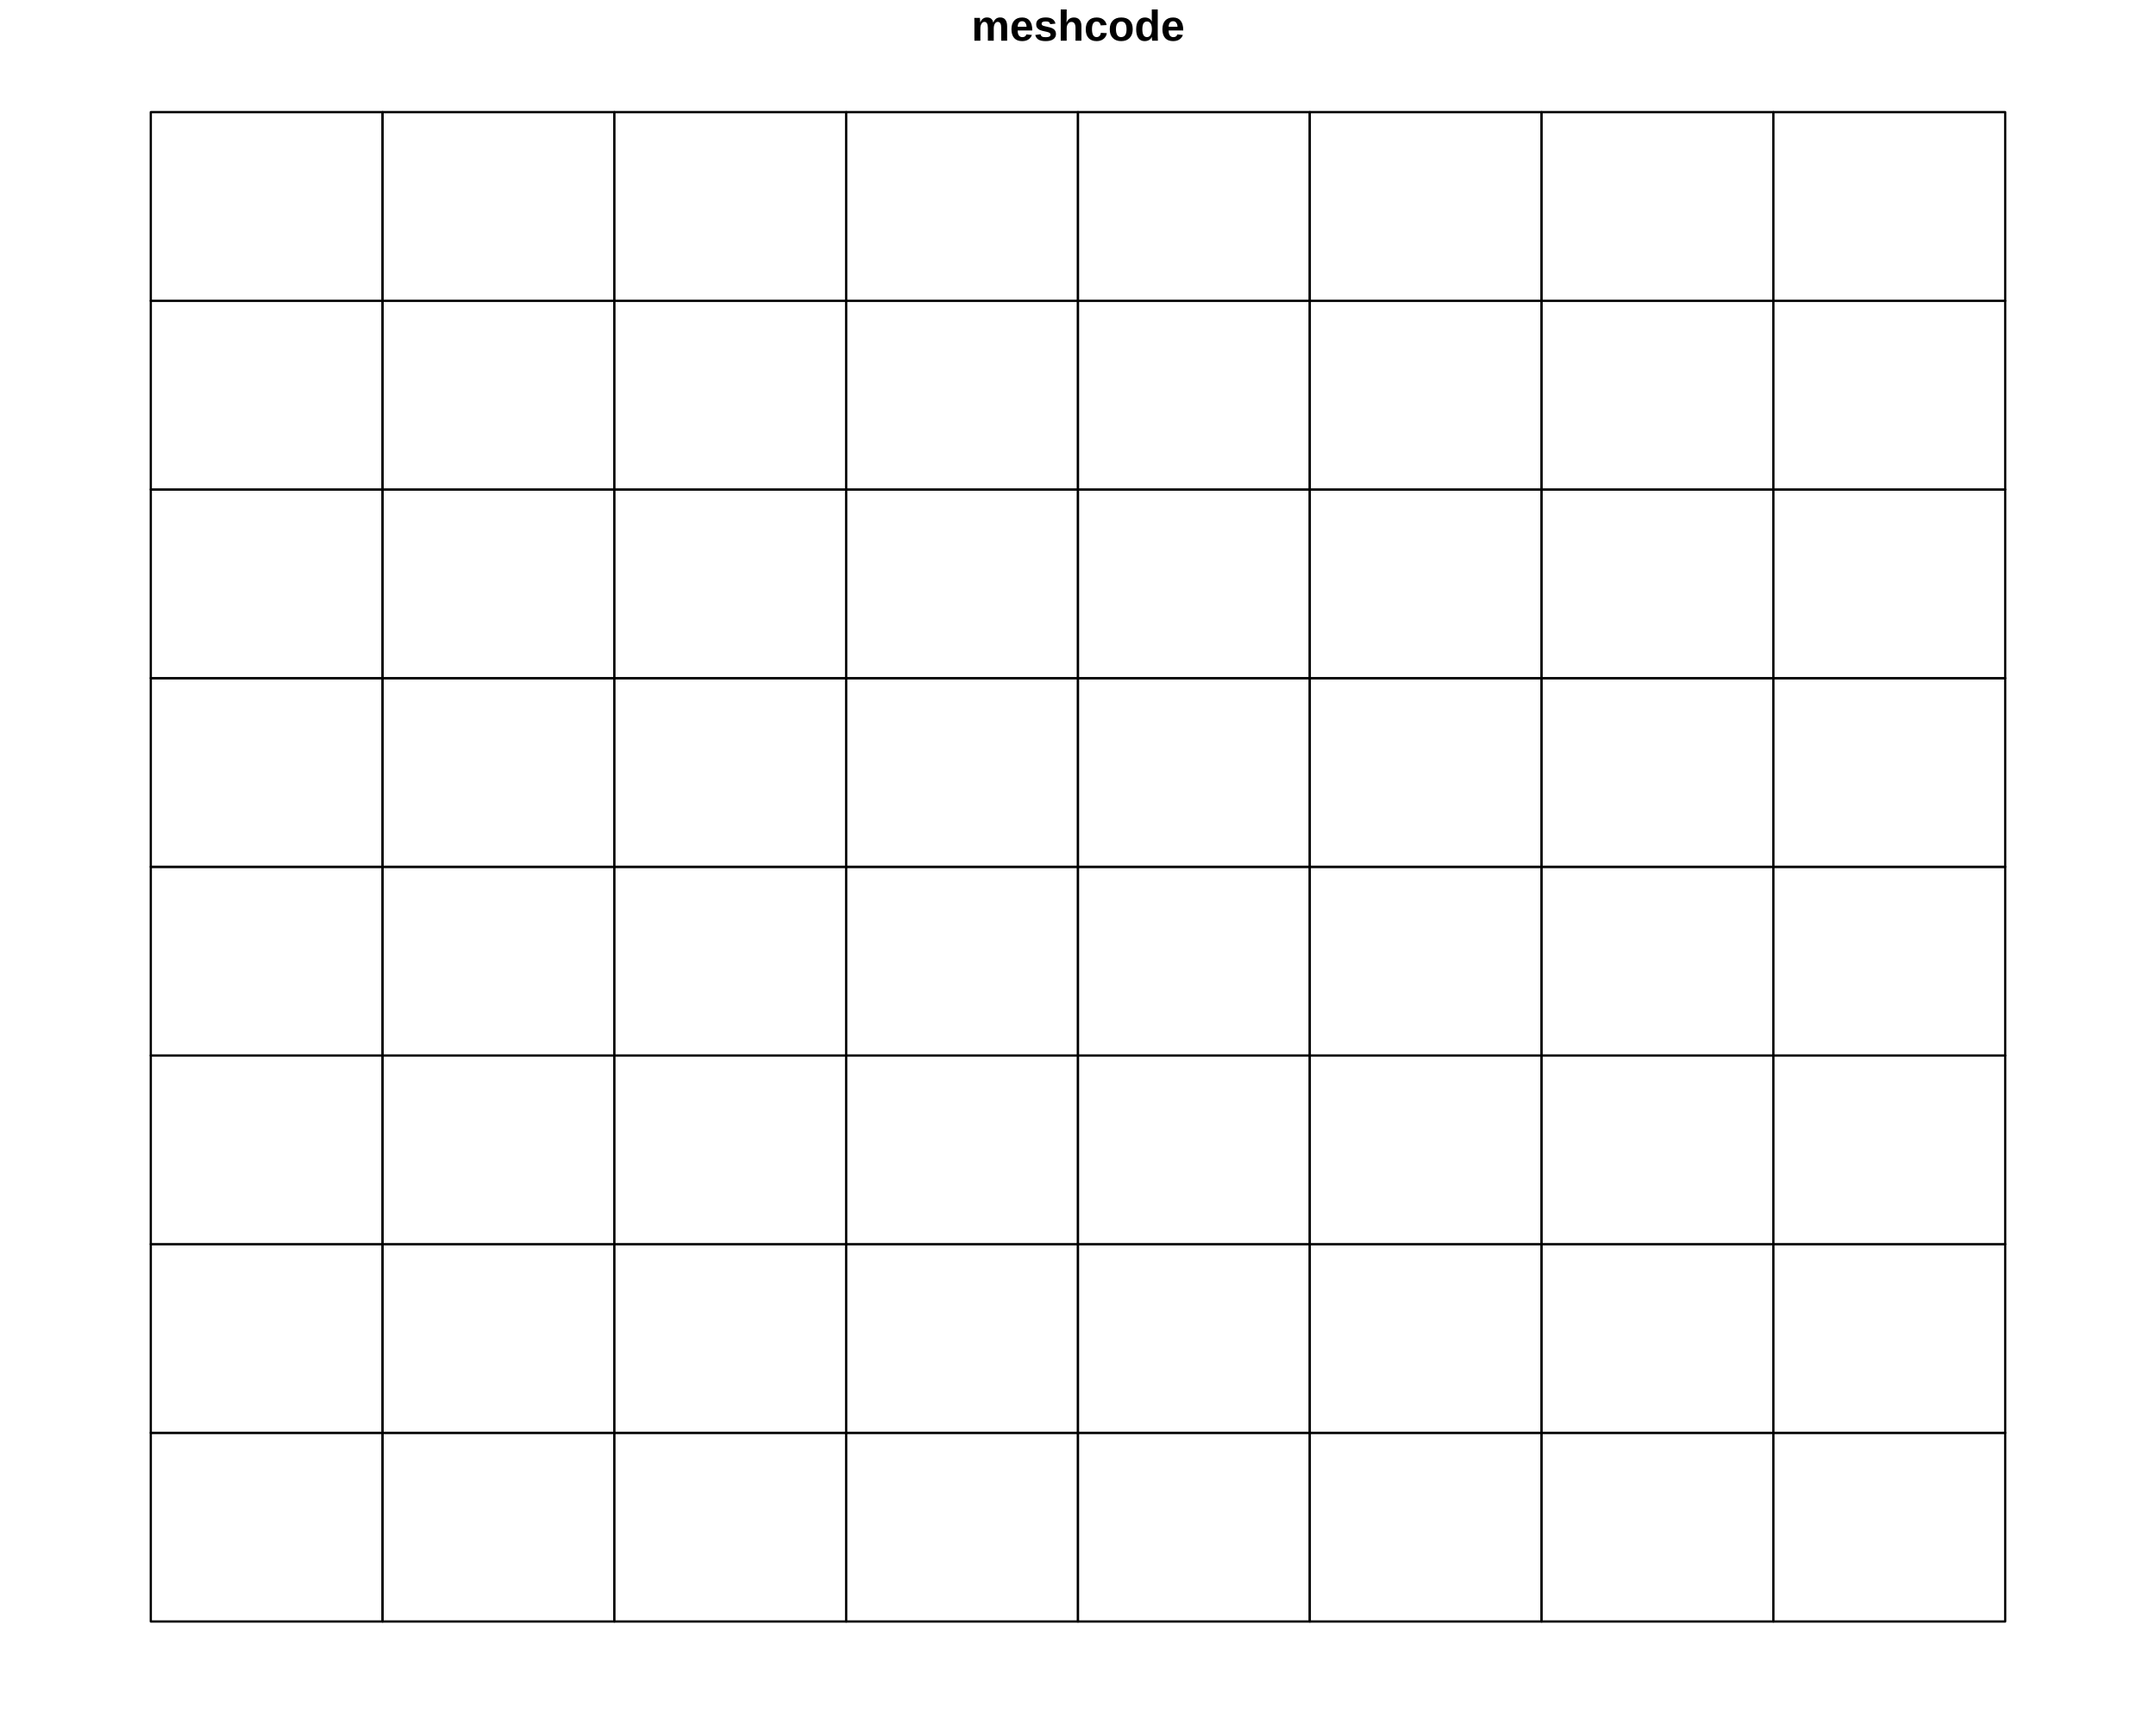
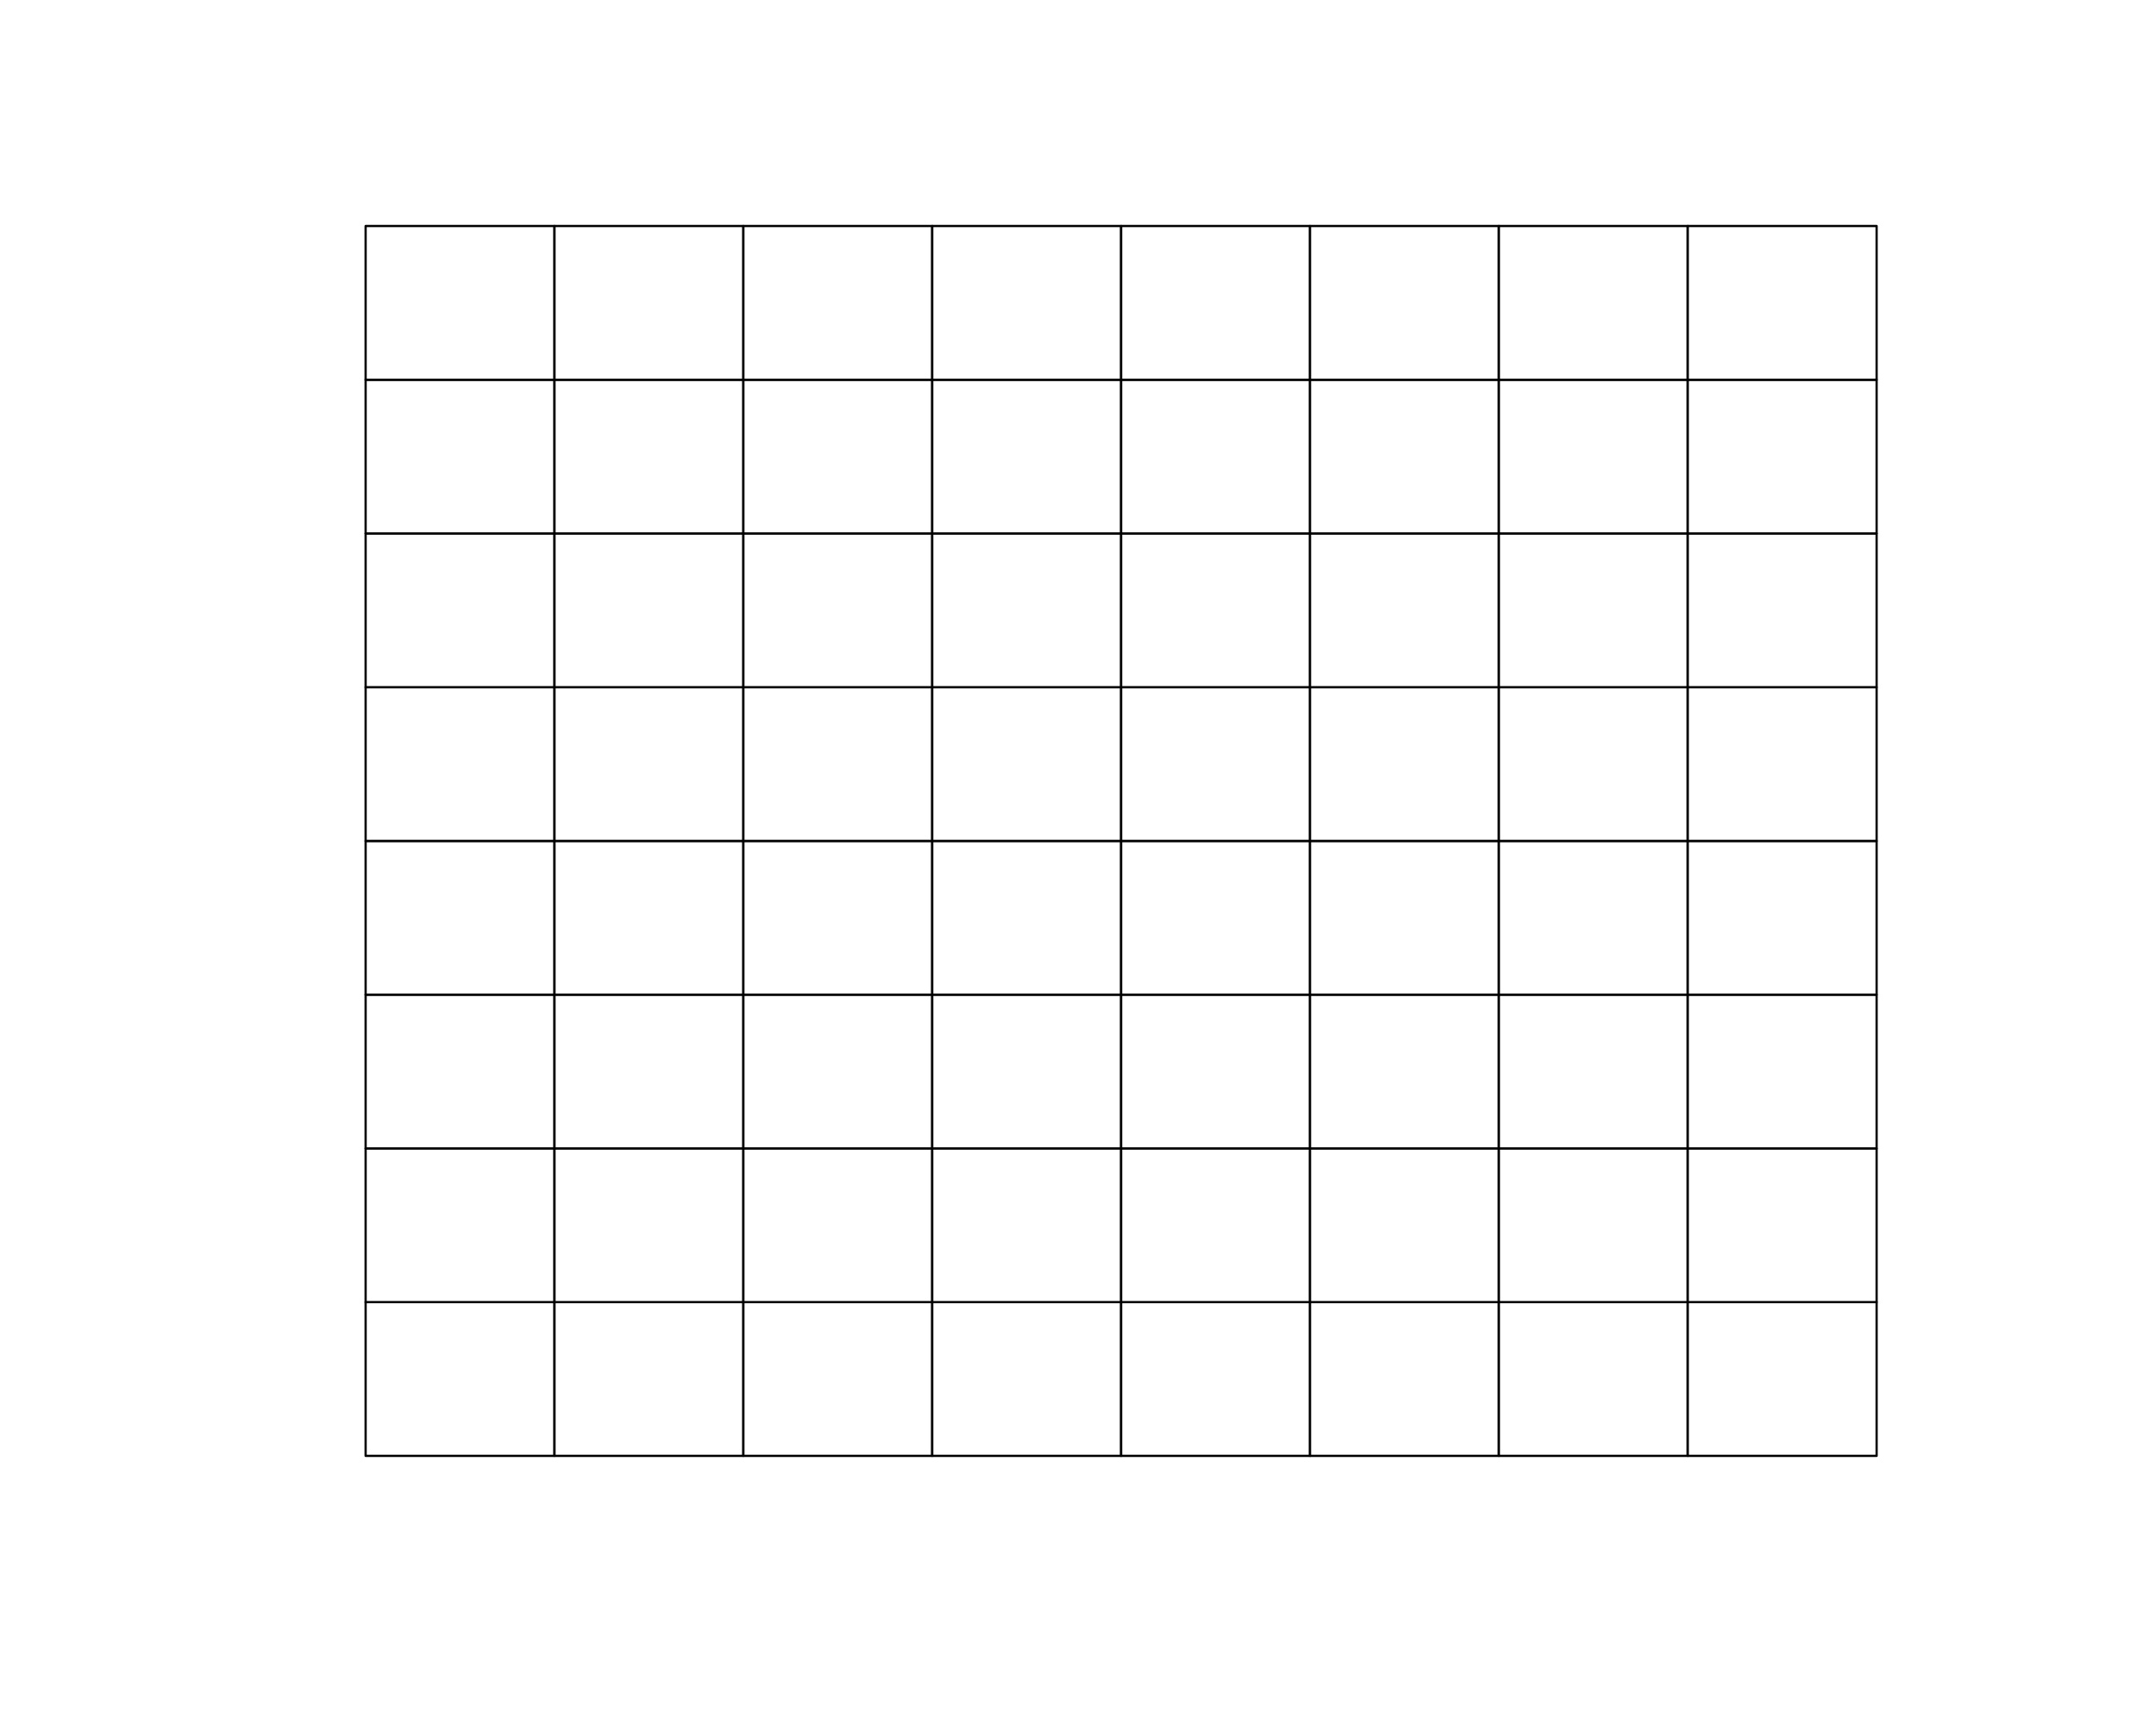
<svg xmlns="http://www.w3.org/2000/svg" viewBox="0 0 720.00 576.00">
  <defs>
    <style type="text/css">
    line, polyline, polygon, path, rect, circle {
      fill: none;
      stroke: #000000;
      stroke-linecap: round;
      stroke-linejoin: round;
      stroke-miterlimit: 10.00;
    }
  </style>
  </defs>
  <rect width="100%" height="100%" style="stroke: none; fill: #FFFFFF;" />
  <defs>
-     <clipPath id="cpMTQuNDB8NzA1LjYwfDU2MS42MHwxNy4yOA==">
-       <rect x="14.40" y="17.28" width="691.20" height="544.32" />
-     </clipPath>
-   </defs>
-   <rect x="14.40" y="17.28" width="691.20" height="544.32" style="stroke-width: 0.75; stroke: #FFFFFF; fill: #FFFFFF;" clip-path="url(#cpMTQuNDB8NzA1LjYwfDU2MS42MHwxNy4yOA==)" />
-   <path d="M 50.36 541.44 L 127.77 541.44 L 127.77 478.44 L 50.36 478.44 L 50.36 541.44 Z" style="fill-rule: evenodd; fill: #FFFFFF; stroke-width: 0.75;" clip-path="url(#cpMTQuNDB8NzA1LjYwfDU2MS42MHwxNy4yOA==)" />
-   <path d="M 127.77 541.44 L 205.18 541.44 L 205.18 478.44 L 127.77 478.44 L 127.77 541.44 Z" style="fill-rule: evenodd; fill: #FFFFFF; stroke-width: 0.75;" clip-path="url(#cpMTQuNDB8NzA1LjYwfDU2MS42MHwxNy4yOA==)" />
-   <path d="M 205.18 541.44 L 282.59 541.44 L 282.59 478.44 L 205.18 478.44 L 205.18 541.44 Z" style="fill-rule: evenodd; fill: #FFFFFF; stroke-width: 0.75;" clip-path="url(#cpMTQuNDB8NzA1LjYwfDU2MS42MHwxNy4yOA==)" />
-   <path d="M 282.59 541.44 L 360.00 541.44 L 360.00 478.44 L 282.59 478.44 L 282.59 541.44 Z" style="fill-rule: evenodd; fill: #FFFFFF; stroke-width: 0.75;" clip-path="url(#cpMTQuNDB8NzA1LjYwfDU2MS42MHwxNy4yOA==)" />
-   <path d="M 360.00 541.44 L 437.41 541.44 L 437.41 478.44 L 360.00 478.44 L 360.00 541.44 Z" style="fill-rule: evenodd; fill: #FFFFFF; stroke-width: 0.75;" clip-path="url(#cpMTQuNDB8NzA1LjYwfDU2MS42MHwxNy4yOA==)" />
-   <path d="M 437.41 541.44 L 514.82 541.44 L 514.82 478.44 L 437.41 478.44 L 437.41 541.44 Z" style="fill-rule: evenodd; fill: #FFFFFF; stroke-width: 0.75;" clip-path="url(#cpMTQuNDB8NzA1LjYwfDU2MS42MHwxNy4yOA==)" />
-   <path d="M 514.82 541.44 L 592.23 541.44 L 592.23 478.44 L 514.82 478.44 L 514.82 541.44 Z" style="fill-rule: evenodd; fill: #FFFFFF; stroke-width: 0.75;" clip-path="url(#cpMTQuNDB8NzA1LjYwfDU2MS42MHwxNy4yOA==)" />
-   <path d="M 592.23 541.44 L 669.64 541.44 L 669.64 478.44 L 592.23 478.44 L 592.23 541.44 Z" style="fill-rule: evenodd; fill: #FFFFFF; stroke-width: 0.75;" clip-path="url(#cpMTQuNDB8NzA1LjYwfDU2MS42MHwxNy4yOA==)" />
-   <path d="M 50.36 478.44 L 127.77 478.44 L 127.77 415.44 L 50.36 415.44 L 50.36 478.44 Z" style="fill-rule: evenodd; fill: #FFFFFF; stroke-width: 0.75;" clip-path="url(#cpMTQuNDB8NzA1LjYwfDU2MS42MHwxNy4yOA==)" />
-   <path d="M 127.77 478.44 L 205.18 478.44 L 205.18 415.44 L 127.77 415.44 L 127.77 478.44 Z" style="fill-rule: evenodd; fill: #FFFFFF; stroke-width: 0.75;" clip-path="url(#cpMTQuNDB8NzA1LjYwfDU2MS42MHwxNy4yOA==)" />
-   <path d="M 205.18 478.44 L 282.59 478.44 L 282.59 415.44 L 205.18 415.44 L 205.18 478.44 Z" style="fill-rule: evenodd; fill: #FFFFFF; stroke-width: 0.75;" clip-path="url(#cpMTQuNDB8NzA1LjYwfDU2MS42MHwxNy4yOA==)" />
-   <path d="M 282.59 478.44 L 360.00 478.44 L 360.00 415.44 L 282.59 415.44 L 282.59 478.44 Z" style="fill-rule: evenodd; fill: #FFFFFF; stroke-width: 0.75;" clip-path="url(#cpMTQuNDB8NzA1LjYwfDU2MS42MHwxNy4yOA==)" />
-   <path d="M 360.00 478.44 L 437.41 478.44 L 437.41 415.44 L 360.00 415.44 L 360.00 478.44 Z" style="fill-rule: evenodd; fill: #FFFFFF; stroke-width: 0.75;" clip-path="url(#cpMTQuNDB8NzA1LjYwfDU2MS42MHwxNy4yOA==)" />
-   <path d="M 437.41 478.44 L 514.82 478.44 L 514.82 415.44 L 437.41 415.44 L 437.41 478.44 Z" style="fill-rule: evenodd; fill: #FFFFFF; stroke-width: 0.75;" clip-path="url(#cpMTQuNDB8NzA1LjYwfDU2MS42MHwxNy4yOA==)" />
-   <path d="M 514.82 478.44 L 592.23 478.44 L 592.23 415.44 L 514.82 415.44 L 514.82 478.44 Z" style="fill-rule: evenodd; fill: #FFFFFF; stroke-width: 0.75;" clip-path="url(#cpMTQuNDB8NzA1LjYwfDU2MS42MHwxNy4yOA==)" />
-   <path d="M 592.23 478.44 L 669.64 478.44 L 669.64 415.44 L 592.23 415.44 L 592.23 478.44 Z" style="fill-rule: evenodd; fill: #FFFFFF; stroke-width: 0.75;" clip-path="url(#cpMTQuNDB8NzA1LjYwfDU2MS42MHwxNy4yOA==)" />
-   <path d="M 50.36 415.44 L 127.77 415.44 L 127.77 352.44 L 50.36 352.44 L 50.36 415.44 Z" style="fill-rule: evenodd; fill: #FFFFFF; stroke-width: 0.75;" clip-path="url(#cpMTQuNDB8NzA1LjYwfDU2MS42MHwxNy4yOA==)" />
-   <path d="M 127.77 415.44 L 205.18 415.44 L 205.18 352.44 L 127.77 352.44 L 127.77 415.44 Z" style="fill-rule: evenodd; fill: #FFFFFF; stroke-width: 0.75;" clip-path="url(#cpMTQuNDB8NzA1LjYwfDU2MS42MHwxNy4yOA==)" />
-   <path d="M 205.18 415.44 L 282.59 415.44 L 282.59 352.44 L 205.18 352.44 L 205.18 415.44 Z" style="fill-rule: evenodd; fill: #FFFFFF; stroke-width: 0.75;" clip-path="url(#cpMTQuNDB8NzA1LjYwfDU2MS42MHwxNy4yOA==)" />
-   <path d="M 282.59 415.44 L 360.00 415.44 L 360.00 352.44 L 282.59 352.44 L 282.59 415.44 Z" style="fill-rule: evenodd; fill: #FFFFFF; stroke-width: 0.75;" clip-path="url(#cpMTQuNDB8NzA1LjYwfDU2MS42MHwxNy4yOA==)" />
-   <path d="M 360.00 415.44 L 437.41 415.44 L 437.41 352.44 L 360.00 352.44 L 360.00 415.44 Z" style="fill-rule: evenodd; fill: #FFFFFF; stroke-width: 0.75;" clip-path="url(#cpMTQuNDB8NzA1LjYwfDU2MS42MHwxNy4yOA==)" />
-   <path d="M 437.41 415.44 L 514.82 415.44 L 514.82 352.44 L 437.41 352.44 L 437.41 415.44 Z" style="fill-rule: evenodd; fill: #FFFFFF; stroke-width: 0.75;" clip-path="url(#cpMTQuNDB8NzA1LjYwfDU2MS42MHwxNy4yOA==)" />
-   <path d="M 514.82 415.44 L 592.23 415.44 L 592.23 352.44 L 514.82 352.44 L 514.82 415.44 Z" style="fill-rule: evenodd; fill: #FFFFFF; stroke-width: 0.75;" clip-path="url(#cpMTQuNDB8NzA1LjYwfDU2MS42MHwxNy4yOA==)" />
-   <path d="M 592.23 415.44 L 669.64 415.44 L 669.64 352.44 L 592.23 352.44 L 592.23 415.44 Z" style="fill-rule: evenodd; fill: #FFFFFF; stroke-width: 0.75;" clip-path="url(#cpMTQuNDB8NzA1LjYwfDU2MS42MHwxNy4yOA==)" />
-   <path d="M 50.36 352.44 L 127.77 352.44 L 127.77 289.44 L 50.36 289.44 L 50.36 352.44 Z" style="fill-rule: evenodd; fill: #FFFFFF; stroke-width: 0.75;" clip-path="url(#cpMTQuNDB8NzA1LjYwfDU2MS42MHwxNy4yOA==)" />
-   <path d="M 127.77 352.44 L 205.18 352.44 L 205.18 289.44 L 127.77 289.44 L 127.77 352.44 Z" style="fill-rule: evenodd; fill: #FFFFFF; stroke-width: 0.75;" clip-path="url(#cpMTQuNDB8NzA1LjYwfDU2MS42MHwxNy4yOA==)" />
-   <path d="M 205.18 352.44 L 282.59 352.44 L 282.59 289.44 L 205.18 289.44 L 205.18 352.44 Z" style="fill-rule: evenodd; fill: #FFFFFF; stroke-width: 0.75;" clip-path="url(#cpMTQuNDB8NzA1LjYwfDU2MS42MHwxNy4yOA==)" />
-   <path d="M 282.59 352.44 L 360.00 352.44 L 360.00 289.44 L 282.59 289.44 L 282.59 352.44 Z" style="fill-rule: evenodd; fill: #FFFFFF; stroke-width: 0.75;" clip-path="url(#cpMTQuNDB8NzA1LjYwfDU2MS42MHwxNy4yOA==)" />
-   <path d="M 360.00 352.44 L 437.41 352.44 L 437.41 289.44 L 360.00 289.44 L 360.00 352.44 Z" style="fill-rule: evenodd; fill: #FFFFFF; stroke-width: 0.75;" clip-path="url(#cpMTQuNDB8NzA1LjYwfDU2MS42MHwxNy4yOA==)" />
-   <path d="M 437.41 352.44 L 514.82 352.44 L 514.82 289.44 L 437.41 289.44 L 437.41 352.44 Z" style="fill-rule: evenodd; fill: #FFFFFF; stroke-width: 0.75;" clip-path="url(#cpMTQuNDB8NzA1LjYwfDU2MS42MHwxNy4yOA==)" />
-   <path d="M 514.82 352.44 L 592.23 352.44 L 592.23 289.44 L 514.82 289.44 L 514.82 352.44 Z" style="fill-rule: evenodd; fill: #FFFFFF; stroke-width: 0.75;" clip-path="url(#cpMTQuNDB8NzA1LjYwfDU2MS42MHwxNy4yOA==)" />
-   <path d="M 592.23 352.44 L 669.64 352.44 L 669.64 289.44 L 592.23 289.44 L 592.23 352.44 Z" style="fill-rule: evenodd; fill: #FFFFFF; stroke-width: 0.75;" clip-path="url(#cpMTQuNDB8NzA1LjYwfDU2MS42MHwxNy4yOA==)" />
-   <path d="M 50.36 289.44 L 127.77 289.44 L 127.77 226.44 L 50.36 226.44 L 50.36 289.44 Z" style="fill-rule: evenodd; fill: #FFFFFF; stroke-width: 0.75;" clip-path="url(#cpMTQuNDB8NzA1LjYwfDU2MS42MHwxNy4yOA==)" />
-   <path d="M 127.77 289.44 L 205.18 289.44 L 205.18 226.44 L 127.77 226.44 L 127.77 289.44 Z" style="fill-rule: evenodd; fill: #FFFFFF; stroke-width: 0.75;" clip-path="url(#cpMTQuNDB8NzA1LjYwfDU2MS42MHwxNy4yOA==)" />
-   <path d="M 205.18 289.44 L 282.59 289.44 L 282.59 226.44 L 205.18 226.44 L 205.18 289.44 Z" style="fill-rule: evenodd; fill: #FFFFFF; stroke-width: 0.75;" clip-path="url(#cpMTQuNDB8NzA1LjYwfDU2MS42MHwxNy4yOA==)" />
-   <path d="M 282.59 289.44 L 360.00 289.44 L 360.00 226.44 L 282.59 226.44 L 282.59 289.44 Z" style="fill-rule: evenodd; fill: #FFFFFF; stroke-width: 0.75;" clip-path="url(#cpMTQuNDB8NzA1LjYwfDU2MS42MHwxNy4yOA==)" />
-   <path d="M 360.00 289.44 L 437.41 289.44 L 437.41 226.44 L 360.00 226.44 L 360.00 289.44 Z" style="fill-rule: evenodd; fill: #FFFFFF; stroke-width: 0.75;" clip-path="url(#cpMTQuNDB8NzA1LjYwfDU2MS42MHwxNy4yOA==)" />
-   <path d="M 437.41 289.44 L 514.82 289.44 L 514.82 226.44 L 437.41 226.44 L 437.41 289.44 Z" style="fill-rule: evenodd; fill: #FFFFFF; stroke-width: 0.75;" clip-path="url(#cpMTQuNDB8NzA1LjYwfDU2MS42MHwxNy4yOA==)" />
-   <path d="M 514.82 289.44 L 592.23 289.44 L 592.23 226.44 L 514.82 226.44 L 514.82 289.44 Z" style="fill-rule: evenodd; fill: #FFFFFF; stroke-width: 0.75;" clip-path="url(#cpMTQuNDB8NzA1LjYwfDU2MS42MHwxNy4yOA==)" />
-   <path d="M 592.23 289.44 L 669.64 289.44 L 669.64 226.44 L 592.23 226.44 L 592.23 289.44 Z" style="fill-rule: evenodd; fill: #FFFFFF; stroke-width: 0.75;" clip-path="url(#cpMTQuNDB8NzA1LjYwfDU2MS42MHwxNy4yOA==)" />
-   <path d="M 50.36 226.44 L 127.77 226.44 L 127.77 163.44 L 50.36 163.44 L 50.36 226.44 Z" style="fill-rule: evenodd; fill: #FFFFFF; stroke-width: 0.75;" clip-path="url(#cpMTQuNDB8NzA1LjYwfDU2MS42MHwxNy4yOA==)" />
-   <path d="M 127.77 226.44 L 205.18 226.44 L 205.18 163.44 L 127.77 163.44 L 127.77 226.44 Z" style="fill-rule: evenodd; fill: #FFFFFF; stroke-width: 0.75;" clip-path="url(#cpMTQuNDB8NzA1LjYwfDU2MS42MHwxNy4yOA==)" />
-   <path d="M 205.18 226.44 L 282.59 226.44 L 282.59 163.44 L 205.18 163.44 L 205.18 226.44 Z" style="fill-rule: evenodd; fill: #FFFFFF; stroke-width: 0.75;" clip-path="url(#cpMTQuNDB8NzA1LjYwfDU2MS42MHwxNy4yOA==)" />
-   <path d="M 282.59 226.44 L 360.00 226.44 L 360.00 163.44 L 282.59 163.44 L 282.59 226.44 Z" style="fill-rule: evenodd; fill: #FFFFFF; stroke-width: 0.75;" clip-path="url(#cpMTQuNDB8NzA1LjYwfDU2MS42MHwxNy4yOA==)" />
-   <path d="M 360.00 226.44 L 437.41 226.44 L 437.41 163.44 L 360.00 163.44 L 360.00 226.44 Z" style="fill-rule: evenodd; fill: #FFFFFF; stroke-width: 0.75;" clip-path="url(#cpMTQuNDB8NzA1LjYwfDU2MS42MHwxNy4yOA==)" />
-   <path d="M 437.41 226.44 L 514.82 226.44 L 514.82 163.44 L 437.41 163.44 L 437.41 226.44 Z" style="fill-rule: evenodd; fill: #FFFFFF; stroke-width: 0.75;" clip-path="url(#cpMTQuNDB8NzA1LjYwfDU2MS42MHwxNy4yOA==)" />
-   <path d="M 514.82 226.44 L 592.23 226.44 L 592.23 163.44 L 514.82 163.44 L 514.82 226.44 Z" style="fill-rule: evenodd; fill: #FFFFFF; stroke-width: 0.75;" clip-path="url(#cpMTQuNDB8NzA1LjYwfDU2MS42MHwxNy4yOA==)" />
-   <path d="M 592.23 226.44 L 669.64 226.44 L 669.64 163.44 L 592.23 163.44 L 592.23 226.44 Z" style="fill-rule: evenodd; fill: #FFFFFF; stroke-width: 0.75;" clip-path="url(#cpMTQuNDB8NzA1LjYwfDU2MS42MHwxNy4yOA==)" />
-   <path d="M 50.36 163.44 L 127.77 163.44 L 127.77 100.44 L 50.36 100.44 L 50.36 163.44 Z" style="fill-rule: evenodd; fill: #FFFFFF; stroke-width: 0.75;" clip-path="url(#cpMTQuNDB8NzA1LjYwfDU2MS42MHwxNy4yOA==)" />
-   <path d="M 127.77 163.44 L 205.18 163.44 L 205.18 100.44 L 127.77 100.44 L 127.77 163.44 Z" style="fill-rule: evenodd; fill: #FFFFFF; stroke-width: 0.75;" clip-path="url(#cpMTQuNDB8NzA1LjYwfDU2MS42MHwxNy4yOA==)" />
-   <path d="M 205.18 163.44 L 282.59 163.44 L 282.59 100.44 L 205.18 100.44 L 205.18 163.44 Z" style="fill-rule: evenodd; fill: #FFFFFF; stroke-width: 0.75;" clip-path="url(#cpMTQuNDB8NzA1LjYwfDU2MS42MHwxNy4yOA==)" />
-   <path d="M 282.59 163.44 L 360.00 163.44 L 360.00 100.44 L 282.59 100.44 L 282.59 163.44 Z" style="fill-rule: evenodd; fill: #FFFFFF; stroke-width: 0.75;" clip-path="url(#cpMTQuNDB8NzA1LjYwfDU2MS42MHwxNy4yOA==)" />
-   <path d="M 360.00 163.44 L 437.41 163.44 L 437.41 100.44 L 360.00 100.44 L 360.00 163.44 Z" style="fill-rule: evenodd; fill: #FFFFFF; stroke-width: 0.75;" clip-path="url(#cpMTQuNDB8NzA1LjYwfDU2MS42MHwxNy4yOA==)" />
-   <path d="M 437.41 163.44 L 514.82 163.44 L 514.82 100.44 L 437.41 100.44 L 437.41 163.44 Z" style="fill-rule: evenodd; fill: #FFFFFF; stroke-width: 0.75;" clip-path="url(#cpMTQuNDB8NzA1LjYwfDU2MS42MHwxNy4yOA==)" />
-   <path d="M 514.82 163.44 L 592.23 163.44 L 592.23 100.44 L 514.82 100.44 L 514.82 163.44 Z" style="fill-rule: evenodd; fill: #FFFFFF; stroke-width: 0.75;" clip-path="url(#cpMTQuNDB8NzA1LjYwfDU2MS42MHwxNy4yOA==)" />
-   <path d="M 592.23 163.44 L 669.64 163.44 L 669.64 100.44 L 592.23 100.44 L 592.23 163.44 Z" style="fill-rule: evenodd; fill: #FFFFFF; stroke-width: 0.75;" clip-path="url(#cpMTQuNDB8NzA1LjYwfDU2MS42MHwxNy4yOA==)" />
-   <path d="M 50.36 100.44 L 127.77 100.44 L 127.77 37.44 L 50.36 37.44 L 50.36 100.44 Z" style="fill-rule: evenodd; fill: #FFFFFF; stroke-width: 0.75;" clip-path="url(#cpMTQuNDB8NzA1LjYwfDU2MS42MHwxNy4yOA==)" />
-   <path d="M 127.77 100.44 L 205.18 100.44 L 205.18 37.44 L 127.77 37.44 L 127.77 100.44 Z" style="fill-rule: evenodd; fill: #FFFFFF; stroke-width: 0.75;" clip-path="url(#cpMTQuNDB8NzA1LjYwfDU2MS42MHwxNy4yOA==)" />
-   <path d="M 205.18 100.44 L 282.59 100.44 L 282.59 37.44 L 205.18 37.44 L 205.18 100.44 Z" style="fill-rule: evenodd; fill: #FFFFFF; stroke-width: 0.75;" clip-path="url(#cpMTQuNDB8NzA1LjYwfDU2MS42MHwxNy4yOA==)" />
-   <path d="M 282.59 100.44 L 360.00 100.44 L 360.00 37.44 L 282.59 37.44 L 282.59 100.44 Z" style="fill-rule: evenodd; fill: #FFFFFF; stroke-width: 0.75;" clip-path="url(#cpMTQuNDB8NzA1LjYwfDU2MS42MHwxNy4yOA==)" />
-   <path d="M 360.00 100.44 L 437.41 100.44 L 437.41 37.44 L 360.00 37.44 L 360.00 100.44 Z" style="fill-rule: evenodd; fill: #FFFFFF; stroke-width: 0.75;" clip-path="url(#cpMTQuNDB8NzA1LjYwfDU2MS42MHwxNy4yOA==)" />
-   <path d="M 437.41 100.44 L 514.82 100.44 L 514.82 37.44 L 437.41 37.44 L 437.41 100.44 Z" style="fill-rule: evenodd; fill: #FFFFFF; stroke-width: 0.75;" clip-path="url(#cpMTQuNDB8NzA1LjYwfDU2MS42MHwxNy4yOA==)" />
-   <path d="M 514.82 100.44 L 592.23 100.44 L 592.23 37.44 L 514.82 37.44 L 514.82 100.44 Z" style="fill-rule: evenodd; fill: #FFFFFF; stroke-width: 0.75;" clip-path="url(#cpMTQuNDB8NzA1LjYwfDU2MS42MHwxNy4yOA==)" />
-   <path d="M 592.23 100.44 L 669.64 100.44 L 669.64 37.44 L 592.23 37.44 L 592.23 100.44 Z" style="fill-rule: evenodd; fill: #FFFFFF; stroke-width: 0.75;" clip-path="url(#cpMTQuNDB8NzA1LjYwfDU2MS42MHwxNy4yOA==)" />
-   <defs>
-     <clipPath id="cpMC4wMHw3MjAuMDB8NTc2LjAwfDAuMDA=">
-       <rect x="0.00" y="0.00" width="720.00" height="576.00" />
-     </clipPath>
-   </defs>
-   <g clip-path="url(#cpMC4wMHw3MjAuMDB8NTc2LjAwfDAuMDA=)">
-     <text x="324.41" y="13.59" style="font-size: 14.40px; font-weight: bold; font-family: Liberation Sans;" textLength="71.19px" lengthAdjust="spacingAndGlyphs">meshcode</text>
-   </g>
-   <defs>
    <clipPath id="cpNTkuMDR8Njg5Ljc2fDUwMi41Nnw1OS4wNA==">
      <rect x="59.04" y="59.04" width="630.72" height="443.52" />
    </clipPath>
  </defs>
+   <rect x="59.04" y="59.04" width="630.72" height="443.52" style="stroke-width: 0.75; stroke: #FFFFFF; fill: #FFFFFF;" clip-path="url(#cpNTkuMDR8Njg5Ljc2fDUwMi41Nnw1OS4wNA==)" />
+   <path d="M 122.10 486.13 L 185.17 486.13 L 185.17 434.80 L 122.10 434.80 L 122.10 486.13 Z" style="fill-rule: evenodd; fill: #FFFFFF; stroke-width: 0.75;" clip-path="url(#cpNTkuMDR8Njg5Ljc2fDUwMi41Nnw1OS4wNA==)" />
+   <path d="M 185.17 486.13 L 248.25 486.13 L 248.25 434.80 L 185.17 434.80 L 185.17 486.13 Z" style="fill-rule: evenodd; fill: #FFFFFF; stroke-width: 0.75;" clip-path="url(#cpNTkuMDR8Njg5Ljc2fDUwMi41Nnw1OS4wNA==)" />
+   <path d="M 248.25 486.13 L 311.32 486.13 L 311.32 434.80 L 248.25 434.80 L 248.25 486.13 Z" style="fill-rule: evenodd; fill: #FFFFFF; stroke-width: 0.75;" clip-path="url(#cpNTkuMDR8Njg5Ljc2fDUwMi41Nnw1OS4wNA==)" />
+   <path d="M 311.32 486.13 L 374.40 486.13 L 374.40 434.80 L 311.32 434.80 L 311.32 486.13 Z" style="fill-rule: evenodd; fill: #FFFFFF; stroke-width: 0.75;" clip-path="url(#cpNTkuMDR8Njg5Ljc2fDUwMi41Nnw1OS4wNA==)" />
+   <path d="M 374.40 486.13 L 437.48 486.13 L 437.48 434.80 L 374.40 434.80 L 374.40 486.13 Z" style="fill-rule: evenodd; fill: #FFFFFF; stroke-width: 0.75;" clip-path="url(#cpNTkuMDR8Njg5Ljc2fDUwMi41Nnw1OS4wNA==)" />
+   <path d="M 437.48 486.13 L 500.55 486.13 L 500.55 434.80 L 437.48 434.80 L 437.48 486.13 Z" style="fill-rule: evenodd; fill: #FFFFFF; stroke-width: 0.75;" clip-path="url(#cpNTkuMDR8Njg5Ljc2fDUwMi41Nnw1OS4wNA==)" />
+   <path d="M 500.55 486.13 L 563.63 486.13 L 563.63 434.80 L 500.55 434.80 L 500.55 486.13 Z" style="fill-rule: evenodd; fill: #FFFFFF; stroke-width: 0.75;" clip-path="url(#cpNTkuMDR8Njg5Ljc2fDUwMi41Nnw1OS4wNA==)" />
+   <path d="M 563.63 486.13 L 626.70 486.13 L 626.70 434.80 L 563.63 434.80 L 563.63 486.13 Z" style="fill-rule: evenodd; fill: #FFFFFF; stroke-width: 0.75;" clip-path="url(#cpNTkuMDR8Njg5Ljc2fDUwMi41Nnw1OS4wNA==)" />
+   <path d="M 122.10 434.80 L 185.17 434.80 L 185.17 383.47 L 122.10 383.47 L 122.10 434.80 Z" style="fill-rule: evenodd; fill: #FFFFFF; stroke-width: 0.75;" clip-path="url(#cpNTkuMDR8Njg5Ljc2fDUwMi41Nnw1OS4wNA==)" />
+   <path d="M 185.17 434.80 L 248.25 434.80 L 248.25 383.47 L 185.17 383.47 L 185.17 434.80 Z" style="fill-rule: evenodd; fill: #FFFFFF; stroke-width: 0.75;" clip-path="url(#cpNTkuMDR8Njg5Ljc2fDUwMi41Nnw1OS4wNA==)" />
+   <path d="M 248.25 434.80 L 311.32 434.80 L 311.32 383.47 L 248.25 383.47 L 248.25 434.80 Z" style="fill-rule: evenodd; fill: #FFFFFF; stroke-width: 0.75;" clip-path="url(#cpNTkuMDR8Njg5Ljc2fDUwMi41Nnw1OS4wNA==)" />
+   <path d="M 311.32 434.80 L 374.40 434.80 L 374.40 383.47 L 311.32 383.47 L 311.32 434.80 Z" style="fill-rule: evenodd; fill: #FFFFFF; stroke-width: 0.75;" clip-path="url(#cpNTkuMDR8Njg5Ljc2fDUwMi41Nnw1OS4wNA==)" />
+   <path d="M 374.40 434.80 L 437.48 434.80 L 437.48 383.47 L 374.40 383.47 L 374.40 434.80 Z" style="fill-rule: evenodd; fill: #FFFFFF; stroke-width: 0.75;" clip-path="url(#cpNTkuMDR8Njg5Ljc2fDUwMi41Nnw1OS4wNA==)" />
+   <path d="M 437.48 434.80 L 500.55 434.80 L 500.55 383.47 L 437.48 383.47 L 437.48 434.80 Z" style="fill-rule: evenodd; fill: #FFFFFF; stroke-width: 0.75;" clip-path="url(#cpNTkuMDR8Njg5Ljc2fDUwMi41Nnw1OS4wNA==)" />
+   <path d="M 500.55 434.80 L 563.63 434.80 L 563.63 383.47 L 500.55 383.47 L 500.55 434.80 Z" style="fill-rule: evenodd; fill: #FFFFFF; stroke-width: 0.75;" clip-path="url(#cpNTkuMDR8Njg5Ljc2fDUwMi41Nnw1OS4wNA==)" />
+   <path d="M 563.63 434.80 L 626.70 434.80 L 626.70 383.47 L 563.63 383.47 L 563.63 434.80 Z" style="fill-rule: evenodd; fill: #FFFFFF; stroke-width: 0.75;" clip-path="url(#cpNTkuMDR8Njg5Ljc2fDUwMi41Nnw1OS4wNA==)" />
+   <path d="M 122.10 383.47 L 185.17 383.47 L 185.17 332.13 L 122.10 332.13 L 122.10 383.47 Z" style="fill-rule: evenodd; fill: #FFFFFF; stroke-width: 0.75;" clip-path="url(#cpNTkuMDR8Njg5Ljc2fDUwMi41Nnw1OS4wNA==)" />
+   <path d="M 185.17 383.47 L 248.25 383.47 L 248.25 332.13 L 185.17 332.13 L 185.17 383.47 Z" style="fill-rule: evenodd; fill: #FFFFFF; stroke-width: 0.75;" clip-path="url(#cpNTkuMDR8Njg5Ljc2fDUwMi41Nnw1OS4wNA==)" />
+   <path d="M 248.25 383.47 L 311.32 383.47 L 311.32 332.13 L 248.25 332.13 L 248.25 383.47 Z" style="fill-rule: evenodd; fill: #FFFFFF; stroke-width: 0.75;" clip-path="url(#cpNTkuMDR8Njg5Ljc2fDUwMi41Nnw1OS4wNA==)" />
+   <path d="M 311.32 383.47 L 374.40 383.47 L 374.40 332.13 L 311.32 332.13 L 311.32 383.47 Z" style="fill-rule: evenodd; fill: #FFFFFF; stroke-width: 0.75;" clip-path="url(#cpNTkuMDR8Njg5Ljc2fDUwMi41Nnw1OS4wNA==)" />
+   <path d="M 374.40 383.47 L 437.48 383.47 L 437.48 332.13 L 374.40 332.13 L 374.40 383.47 Z" style="fill-rule: evenodd; fill: #FFFFFF; stroke-width: 0.75;" clip-path="url(#cpNTkuMDR8Njg5Ljc2fDUwMi41Nnw1OS4wNA==)" />
+   <path d="M 437.48 383.47 L 500.55 383.47 L 500.55 332.13 L 437.48 332.13 L 437.48 383.47 Z" style="fill-rule: evenodd; fill: #FFFFFF; stroke-width: 0.75;" clip-path="url(#cpNTkuMDR8Njg5Ljc2fDUwMi41Nnw1OS4wNA==)" />
+   <path d="M 500.55 383.47 L 563.63 383.47 L 563.63 332.13 L 500.55 332.13 L 500.55 383.47 Z" style="fill-rule: evenodd; fill: #FFFFFF; stroke-width: 0.75;" clip-path="url(#cpNTkuMDR8Njg5Ljc2fDUwMi41Nnw1OS4wNA==)" />
+   <path d="M 563.63 383.47 L 626.70 383.47 L 626.70 332.13 L 563.63 332.13 L 563.63 383.47 Z" style="fill-rule: evenodd; fill: #FFFFFF; stroke-width: 0.75;" clip-path="url(#cpNTkuMDR8Njg5Ljc2fDUwMi41Nnw1OS4wNA==)" />
+   <path d="M 122.10 332.13 L 185.17 332.13 L 185.17 280.80 L 122.10 280.80 L 122.10 332.13 Z" style="fill-rule: evenodd; fill: #FFFFFF; stroke-width: 0.75;" clip-path="url(#cpNTkuMDR8Njg5Ljc2fDUwMi41Nnw1OS4wNA==)" />
+   <path d="M 185.17 332.13 L 248.25 332.13 L 248.25 280.80 L 185.17 280.80 L 185.17 332.13 Z" style="fill-rule: evenodd; fill: #FFFFFF; stroke-width: 0.75;" clip-path="url(#cpNTkuMDR8Njg5Ljc2fDUwMi41Nnw1OS4wNA==)" />
+   <path d="M 248.25 332.13 L 311.32 332.13 L 311.32 280.80 L 248.25 280.80 L 248.25 332.13 Z" style="fill-rule: evenodd; fill: #FFFFFF; stroke-width: 0.75;" clip-path="url(#cpNTkuMDR8Njg5Ljc2fDUwMi41Nnw1OS4wNA==)" />
+   <path d="M 311.32 332.13 L 374.40 332.13 L 374.40 280.80 L 311.32 280.80 L 311.32 332.13 Z" style="fill-rule: evenodd; fill: #FFFFFF; stroke-width: 0.75;" clip-path="url(#cpNTkuMDR8Njg5Ljc2fDUwMi41Nnw1OS4wNA==)" />
+   <path d="M 374.40 332.13 L 437.48 332.13 L 437.48 280.80 L 374.40 280.80 L 374.40 332.13 Z" style="fill-rule: evenodd; fill: #FFFFFF; stroke-width: 0.75;" clip-path="url(#cpNTkuMDR8Njg5Ljc2fDUwMi41Nnw1OS4wNA==)" />
+   <path d="M 437.48 332.13 L 500.55 332.13 L 500.55 280.80 L 437.48 280.80 L 437.48 332.13 Z" style="fill-rule: evenodd; fill: #FFFFFF; stroke-width: 0.75;" clip-path="url(#cpNTkuMDR8Njg5Ljc2fDUwMi41Nnw1OS4wNA==)" />
+   <path d="M 500.55 332.13 L 563.63 332.13 L 563.63 280.80 L 500.55 280.80 L 500.55 332.13 Z" style="fill-rule: evenodd; fill: #FFFFFF; stroke-width: 0.75;" clip-path="url(#cpNTkuMDR8Njg5Ljc2fDUwMi41Nnw1OS4wNA==)" />
+   <path d="M 563.63 332.13 L 626.70 332.13 L 626.70 280.80 L 563.63 280.80 L 563.63 332.13 Z" style="fill-rule: evenodd; fill: #FFFFFF; stroke-width: 0.75;" clip-path="url(#cpNTkuMDR8Njg5Ljc2fDUwMi41Nnw1OS4wNA==)" />
+   <path d="M 122.10 280.80 L 185.17 280.80 L 185.17 229.47 L 122.10 229.47 L 122.10 280.80 Z" style="fill-rule: evenodd; fill: #FFFFFF; stroke-width: 0.75;" clip-path="url(#cpNTkuMDR8Njg5Ljc2fDUwMi41Nnw1OS4wNA==)" />
+   <path d="M 185.17 280.80 L 248.25 280.80 L 248.25 229.47 L 185.17 229.47 L 185.17 280.80 Z" style="fill-rule: evenodd; fill: #FFFFFF; stroke-width: 0.75;" clip-path="url(#cpNTkuMDR8Njg5Ljc2fDUwMi41Nnw1OS4wNA==)" />
+   <path d="M 248.25 280.80 L 311.32 280.80 L 311.32 229.47 L 248.25 229.47 L 248.25 280.80 Z" style="fill-rule: evenodd; fill: #FFFFFF; stroke-width: 0.75;" clip-path="url(#cpNTkuMDR8Njg5Ljc2fDUwMi41Nnw1OS4wNA==)" />
+   <path d="M 311.32 280.80 L 374.40 280.80 L 374.40 229.47 L 311.32 229.47 L 311.32 280.80 Z" style="fill-rule: evenodd; fill: #FFFFFF; stroke-width: 0.75;" clip-path="url(#cpNTkuMDR8Njg5Ljc2fDUwMi41Nnw1OS4wNA==)" />
+   <path d="M 374.40 280.80 L 437.48 280.80 L 437.48 229.47 L 374.40 229.47 L 374.40 280.80 Z" style="fill-rule: evenodd; fill: #FFFFFF; stroke-width: 0.75;" clip-path="url(#cpNTkuMDR8Njg5Ljc2fDUwMi41Nnw1OS4wNA==)" />
+   <path d="M 437.48 280.80 L 500.55 280.80 L 500.55 229.47 L 437.48 229.47 L 437.48 280.80 Z" style="fill-rule: evenodd; fill: #FFFFFF; stroke-width: 0.75;" clip-path="url(#cpNTkuMDR8Njg5Ljc2fDUwMi41Nnw1OS4wNA==)" />
+   <path d="M 500.55 280.80 L 563.63 280.80 L 563.63 229.47 L 500.55 229.47 L 500.55 280.80 Z" style="fill-rule: evenodd; fill: #FFFFFF; stroke-width: 0.75;" clip-path="url(#cpNTkuMDR8Njg5Ljc2fDUwMi41Nnw1OS4wNA==)" />
+   <path d="M 563.63 280.80 L 626.70 280.80 L 626.70 229.47 L 563.63 229.47 L 563.63 280.80 Z" style="fill-rule: evenodd; fill: #FFFFFF; stroke-width: 0.75;" clip-path="url(#cpNTkuMDR8Njg5Ljc2fDUwMi41Nnw1OS4wNA==)" />
+   <path d="M 122.10 229.47 L 185.17 229.47 L 185.17 178.13 L 122.10 178.13 L 122.10 229.47 Z" style="fill-rule: evenodd; fill: #FFFFFF; stroke-width: 0.75;" clip-path="url(#cpNTkuMDR8Njg5Ljc2fDUwMi41Nnw1OS4wNA==)" />
+   <path d="M 185.17 229.47 L 248.25 229.47 L 248.25 178.13 L 185.17 178.13 L 185.17 229.47 Z" style="fill-rule: evenodd; fill: #FFFFFF; stroke-width: 0.75;" clip-path="url(#cpNTkuMDR8Njg5Ljc2fDUwMi41Nnw1OS4wNA==)" />
+   <path d="M 248.25 229.47 L 311.32 229.47 L 311.32 178.13 L 248.25 178.13 L 248.25 229.47 Z" style="fill-rule: evenodd; fill: #FFFFFF; stroke-width: 0.75;" clip-path="url(#cpNTkuMDR8Njg5Ljc2fDUwMi41Nnw1OS4wNA==)" />
+   <path d="M 311.32 229.47 L 374.40 229.47 L 374.40 178.13 L 311.32 178.13 L 311.32 229.47 Z" style="fill-rule: evenodd; fill: #FFFFFF; stroke-width: 0.75;" clip-path="url(#cpNTkuMDR8Njg5Ljc2fDUwMi41Nnw1OS4wNA==)" />
+   <path d="M 374.40 229.47 L 437.48 229.47 L 437.48 178.13 L 374.40 178.13 L 374.40 229.47 Z" style="fill-rule: evenodd; fill: #FFFFFF; stroke-width: 0.75;" clip-path="url(#cpNTkuMDR8Njg5Ljc2fDUwMi41Nnw1OS4wNA==)" />
+   <path d="M 437.48 229.47 L 500.55 229.47 L 500.55 178.13 L 437.48 178.13 L 437.48 229.47 Z" style="fill-rule: evenodd; fill: #FFFFFF; stroke-width: 0.75;" clip-path="url(#cpNTkuMDR8Njg5Ljc2fDUwMi41Nnw1OS4wNA==)" />
+   <path d="M 500.55 229.47 L 563.63 229.47 L 563.63 178.13 L 500.55 178.13 L 500.55 229.47 Z" style="fill-rule: evenodd; fill: #FFFFFF; stroke-width: 0.75;" clip-path="url(#cpNTkuMDR8Njg5Ljc2fDUwMi41Nnw1OS4wNA==)" />
+   <path d="M 563.63 229.47 L 626.70 229.47 L 626.70 178.13 L 563.63 178.13 L 563.63 229.47 Z" style="fill-rule: evenodd; fill: #FFFFFF; stroke-width: 0.75;" clip-path="url(#cpNTkuMDR8Njg5Ljc2fDUwMi41Nnw1OS4wNA==)" />
+   <path d="M 122.10 178.13 L 185.17 178.13 L 185.17 126.80 L 122.10 126.80 L 122.10 178.13 Z" style="fill-rule: evenodd; fill: #FFFFFF; stroke-width: 0.75;" clip-path="url(#cpNTkuMDR8Njg5Ljc2fDUwMi41Nnw1OS4wNA==)" />
+   <path d="M 185.17 178.13 L 248.25 178.13 L 248.25 126.80 L 185.17 126.80 L 185.17 178.13 Z" style="fill-rule: evenodd; fill: #FFFFFF; stroke-width: 0.75;" clip-path="url(#cpNTkuMDR8Njg5Ljc2fDUwMi41Nnw1OS4wNA==)" />
+   <path d="M 248.25 178.13 L 311.32 178.13 L 311.32 126.80 L 248.25 126.80 L 248.25 178.13 Z" style="fill-rule: evenodd; fill: #FFFFFF; stroke-width: 0.75;" clip-path="url(#cpNTkuMDR8Njg5Ljc2fDUwMi41Nnw1OS4wNA==)" />
+   <path d="M 311.32 178.13 L 374.40 178.13 L 374.40 126.80 L 311.32 126.80 L 311.32 178.13 Z" style="fill-rule: evenodd; fill: #FFFFFF; stroke-width: 0.75;" clip-path="url(#cpNTkuMDR8Njg5Ljc2fDUwMi41Nnw1OS4wNA==)" />
+   <path d="M 374.40 178.13 L 437.48 178.13 L 437.48 126.80 L 374.40 126.80 L 374.40 178.13 Z" style="fill-rule: evenodd; fill: #FFFFFF; stroke-width: 0.75;" clip-path="url(#cpNTkuMDR8Njg5Ljc2fDUwMi41Nnw1OS4wNA==)" />
+   <path d="M 437.48 178.13 L 500.55 178.13 L 500.55 126.80 L 437.48 126.80 L 437.48 178.13 Z" style="fill-rule: evenodd; fill: #FFFFFF; stroke-width: 0.75;" clip-path="url(#cpNTkuMDR8Njg5Ljc2fDUwMi41Nnw1OS4wNA==)" />
+   <path d="M 500.55 178.13 L 563.63 178.13 L 563.63 126.80 L 500.55 126.80 L 500.55 178.13 Z" style="fill-rule: evenodd; fill: #FFFFFF; stroke-width: 0.75;" clip-path="url(#cpNTkuMDR8Njg5Ljc2fDUwMi41Nnw1OS4wNA==)" />
+   <path d="M 563.63 178.13 L 626.70 178.13 L 626.70 126.80 L 563.63 126.80 L 563.63 178.13 Z" style="fill-rule: evenodd; fill: #FFFFFF; stroke-width: 0.75;" clip-path="url(#cpNTkuMDR8Njg5Ljc2fDUwMi41Nnw1OS4wNA==)" />
+   <path d="M 122.10 126.80 L 185.17 126.80 L 185.17 75.47 L 122.10 75.47 L 122.10 126.80 Z" style="fill-rule: evenodd; fill: #FFFFFF; stroke-width: 0.75;" clip-path="url(#cpNTkuMDR8Njg5Ljc2fDUwMi41Nnw1OS4wNA==)" />
+   <path d="M 185.17 126.80 L 248.25 126.80 L 248.25 75.47 L 185.17 75.47 L 185.17 126.80 Z" style="fill-rule: evenodd; fill: #FFFFFF; stroke-width: 0.75;" clip-path="url(#cpNTkuMDR8Njg5Ljc2fDUwMi41Nnw1OS4wNA==)" />
+   <path d="M 248.25 126.80 L 311.32 126.80 L 311.32 75.47 L 248.25 75.47 L 248.25 126.80 Z" style="fill-rule: evenodd; fill: #FFFFFF; stroke-width: 0.75;" clip-path="url(#cpNTkuMDR8Njg5Ljc2fDUwMi41Nnw1OS4wNA==)" />
+   <path d="M 311.32 126.80 L 374.40 126.80 L 374.40 75.47 L 311.32 75.47 L 311.32 126.80 Z" style="fill-rule: evenodd; fill: #FFFFFF; stroke-width: 0.75;" clip-path="url(#cpNTkuMDR8Njg5Ljc2fDUwMi41Nnw1OS4wNA==)" />
+   <path d="M 374.40 126.80 L 437.48 126.80 L 437.48 75.47 L 374.40 75.47 L 374.40 126.80 Z" style="fill-rule: evenodd; fill: #FFFFFF; stroke-width: 0.75;" clip-path="url(#cpNTkuMDR8Njg5Ljc2fDUwMi41Nnw1OS4wNA==)" />
+   <path d="M 437.48 126.80 L 500.55 126.80 L 500.55 75.47 L 437.48 75.47 L 437.48 126.80 Z" style="fill-rule: evenodd; fill: #FFFFFF; stroke-width: 0.75;" clip-path="url(#cpNTkuMDR8Njg5Ljc2fDUwMi41Nnw1OS4wNA==)" />
+   <path d="M 500.55 126.80 L 563.63 126.80 L 563.63 75.47 L 500.55 75.47 L 500.55 126.80 Z" style="fill-rule: evenodd; fill: #FFFFFF; stroke-width: 0.75;" clip-path="url(#cpNTkuMDR8Njg5Ljc2fDUwMi41Nnw1OS4wNA==)" />
+   <path d="M 563.63 126.80 L 626.70 126.80 L 626.70 75.47 L 563.63 75.47 L 563.63 126.80 Z" style="fill-rule: evenodd; fill: #FFFFFF; stroke-width: 0.75;" clip-path="url(#cpNTkuMDR8Njg5Ljc2fDUwMi41Nnw1OS4wNA==)" />
</svg>
